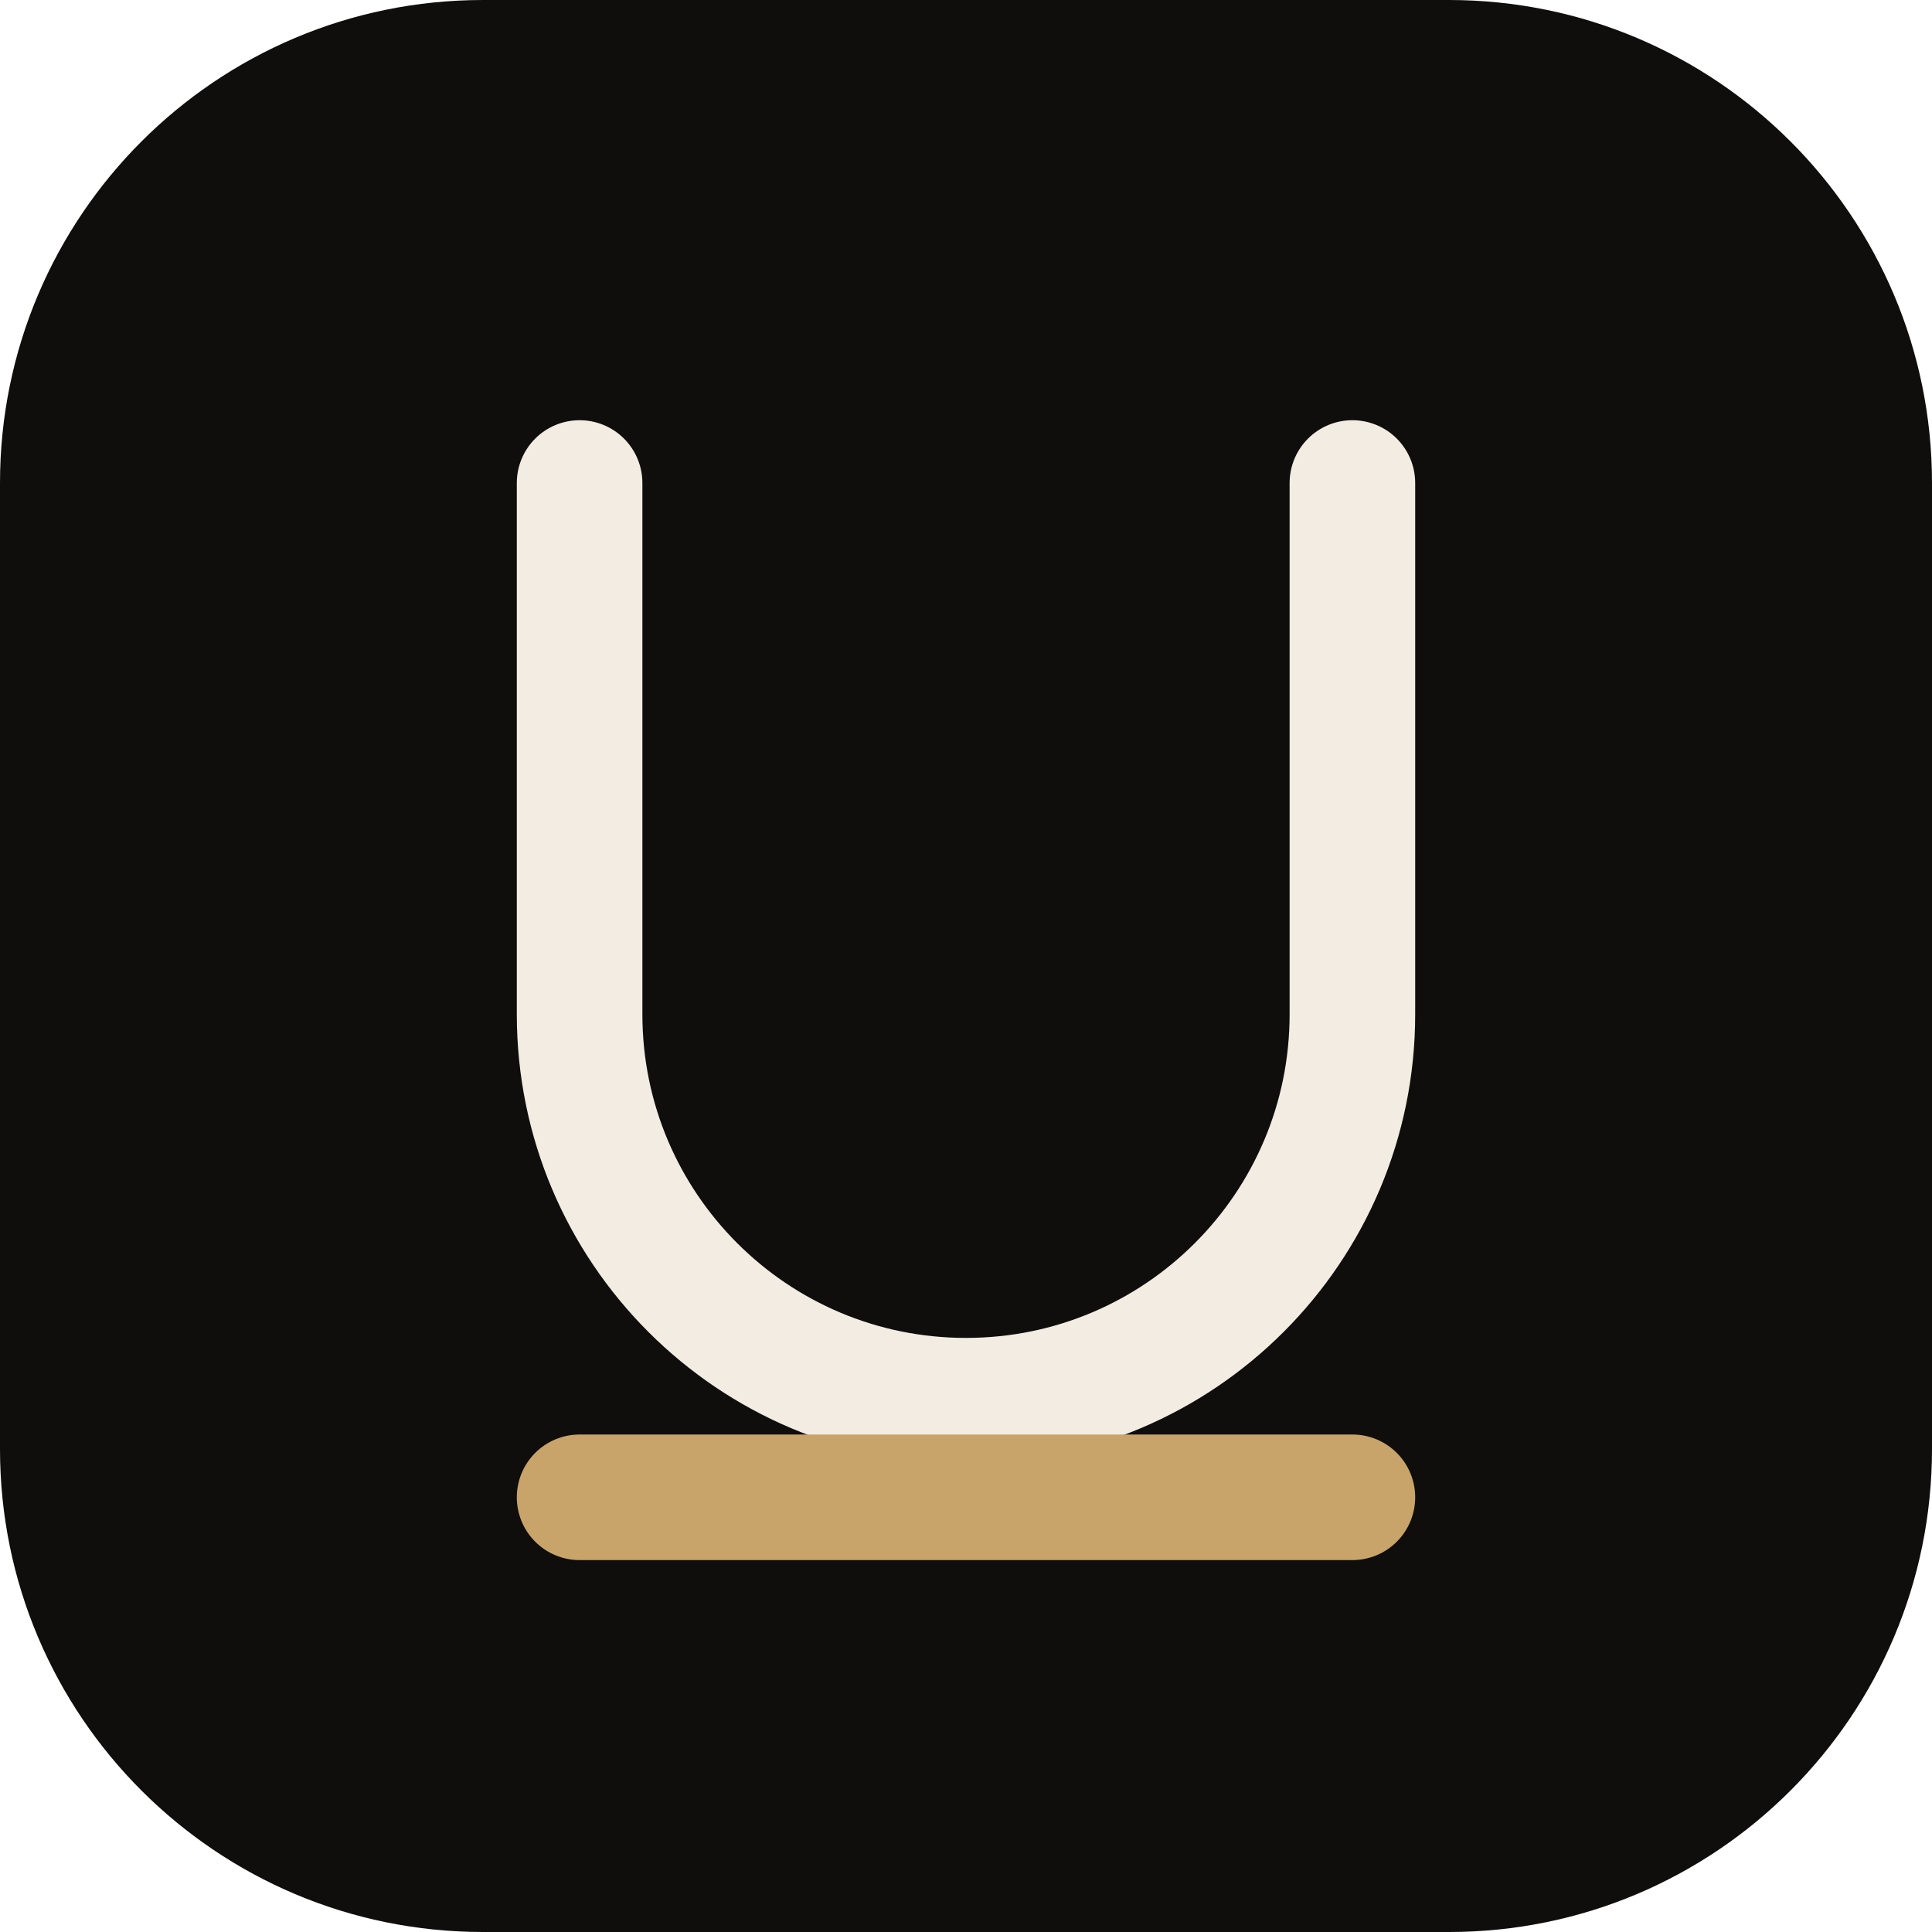
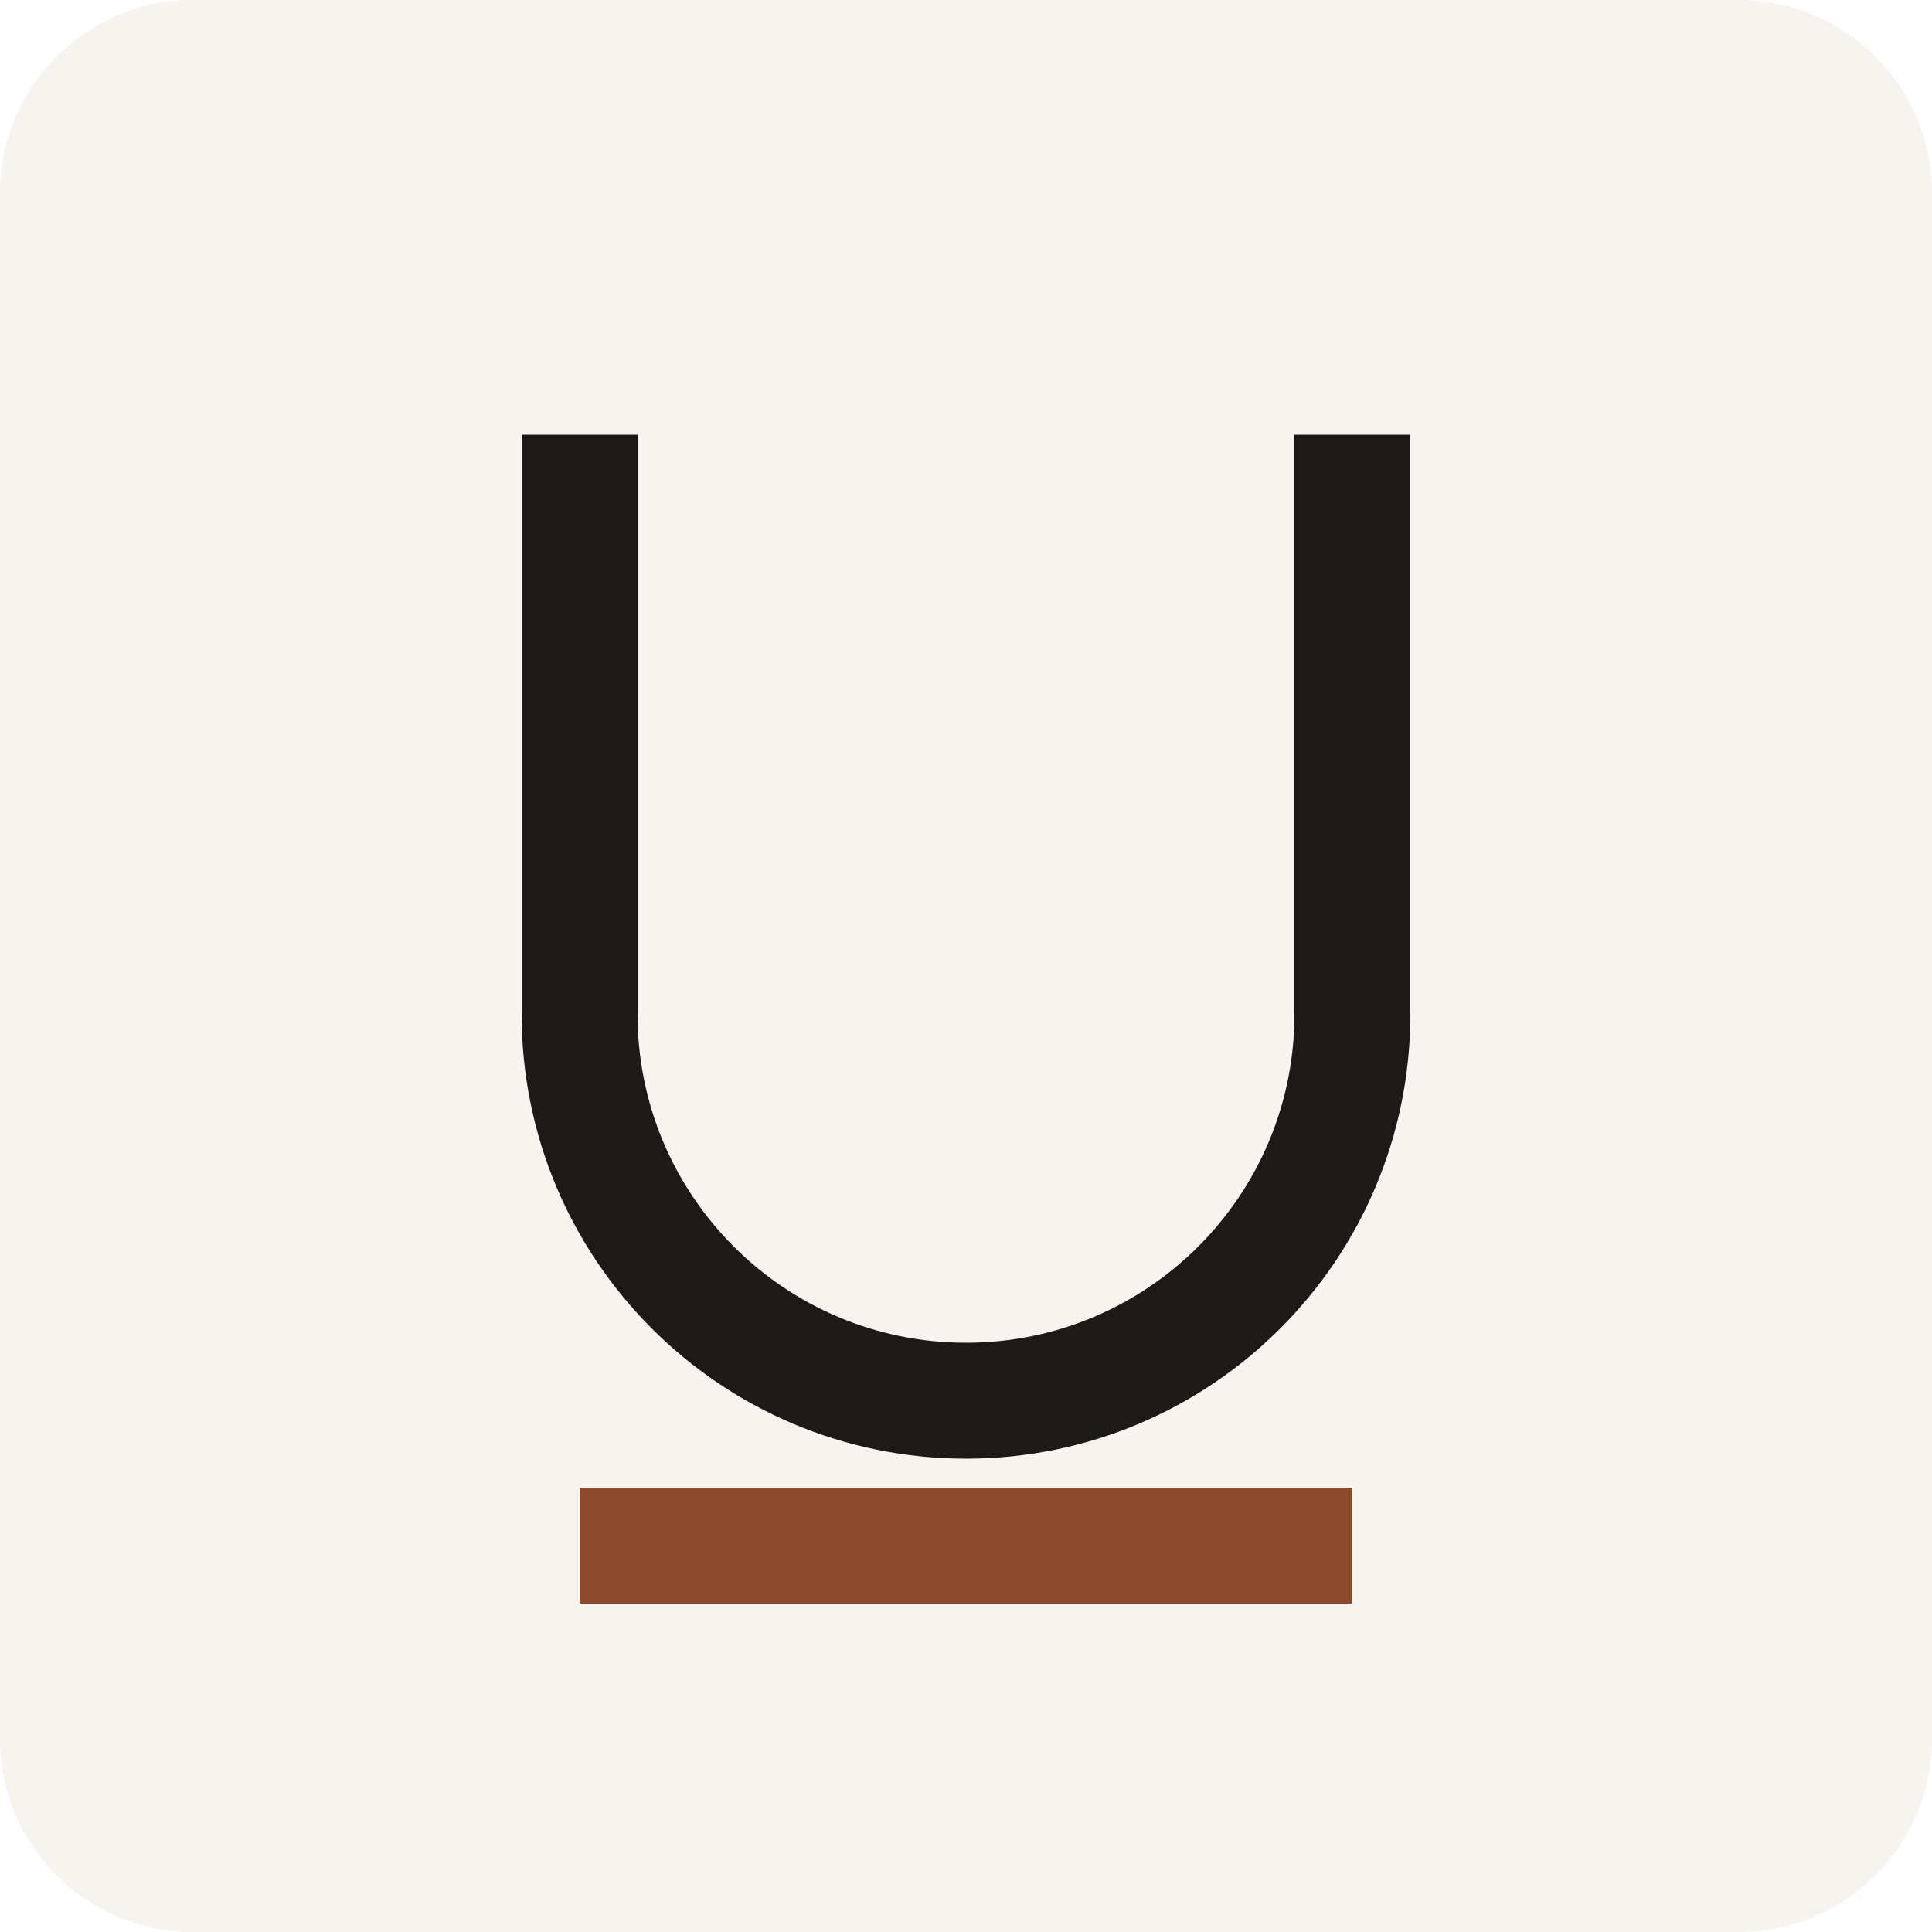
<svg xmlns="http://www.w3.org/2000/svg" viewBox="0 0 40 40">
-   <rect width="40" height="40" rx="10" fill="#0f0e0d" />
-   <path d="M12 10v11a8 8 0 0 0 16 0V10" fill="none" stroke="#f2ece2" stroke-width="2.6" stroke-linecap="round" />
-   <path d="M12 31h16" stroke="#c9a46a" stroke-width="2.6" stroke-linecap="round" />
+   <rect width="40" height="40" rx="4" fill="#f7f4ef" />
+   <path d="M12 9v12a8 8 0 0 0 16 0V9" fill="none" stroke="#1b1a18" stroke-width="2.4" />
+   <path d="M12 32h16" stroke="#8a4a2b" stroke-width="2.4" />
</svg>
